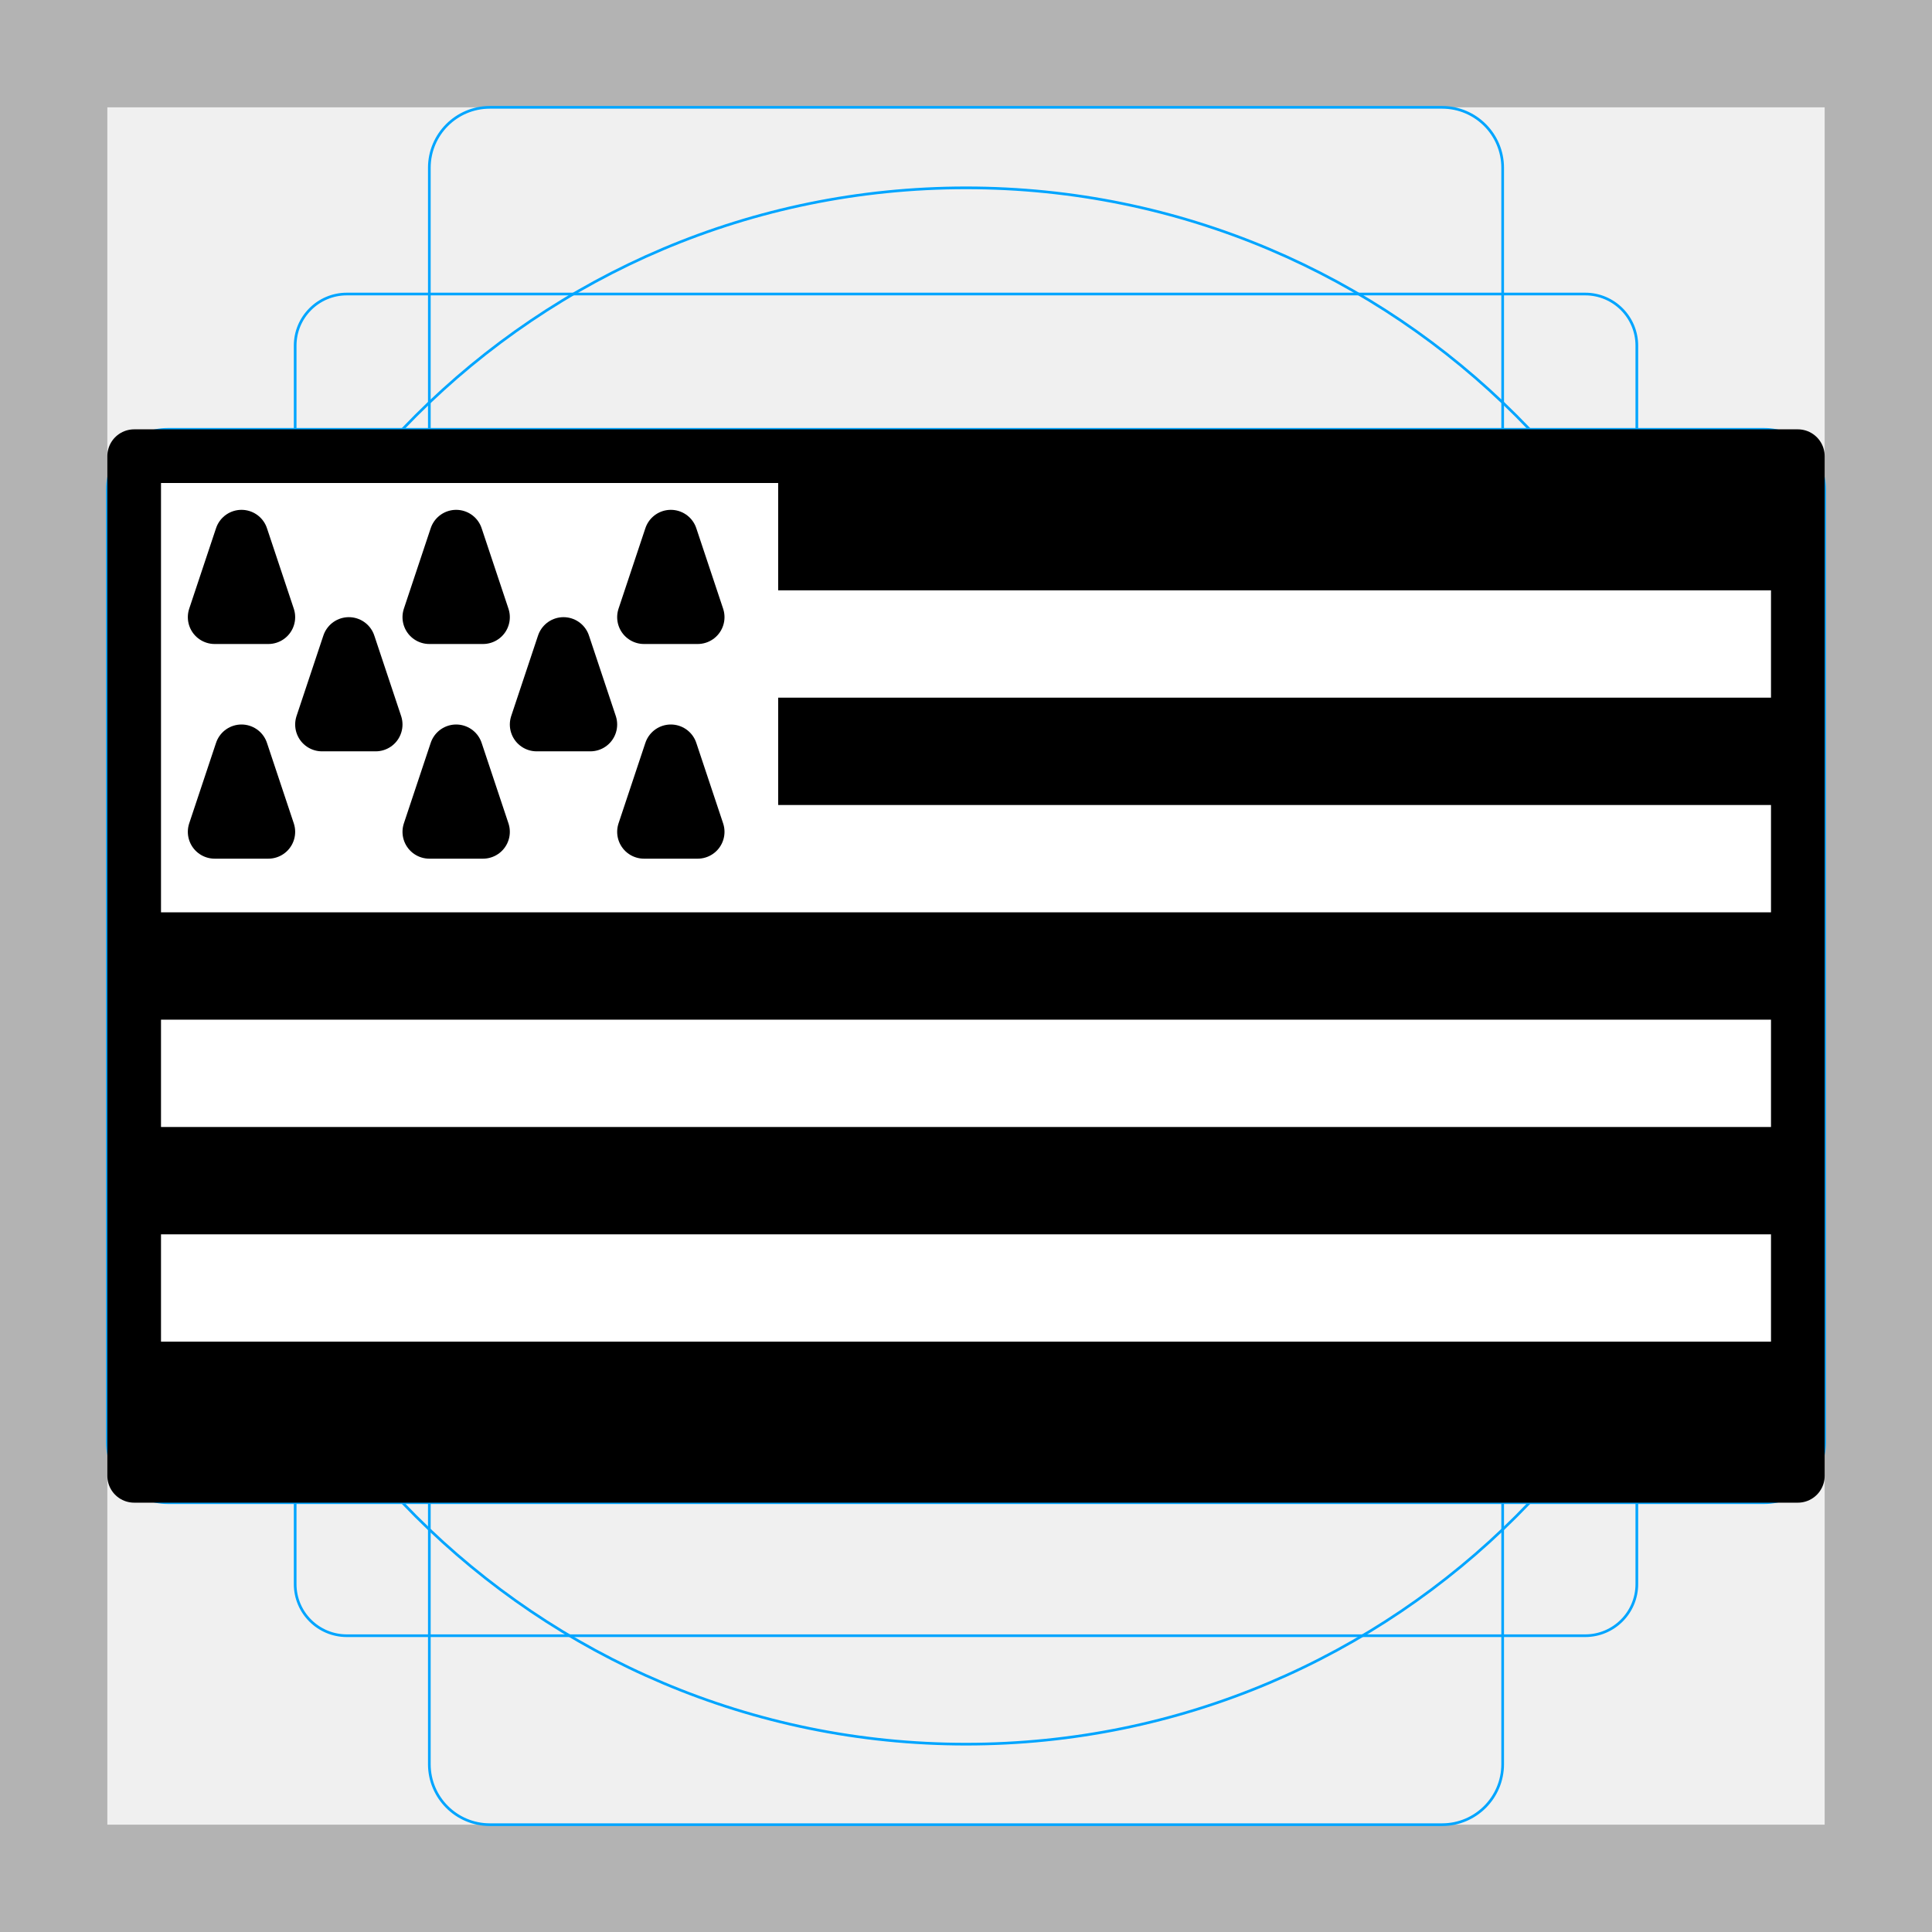
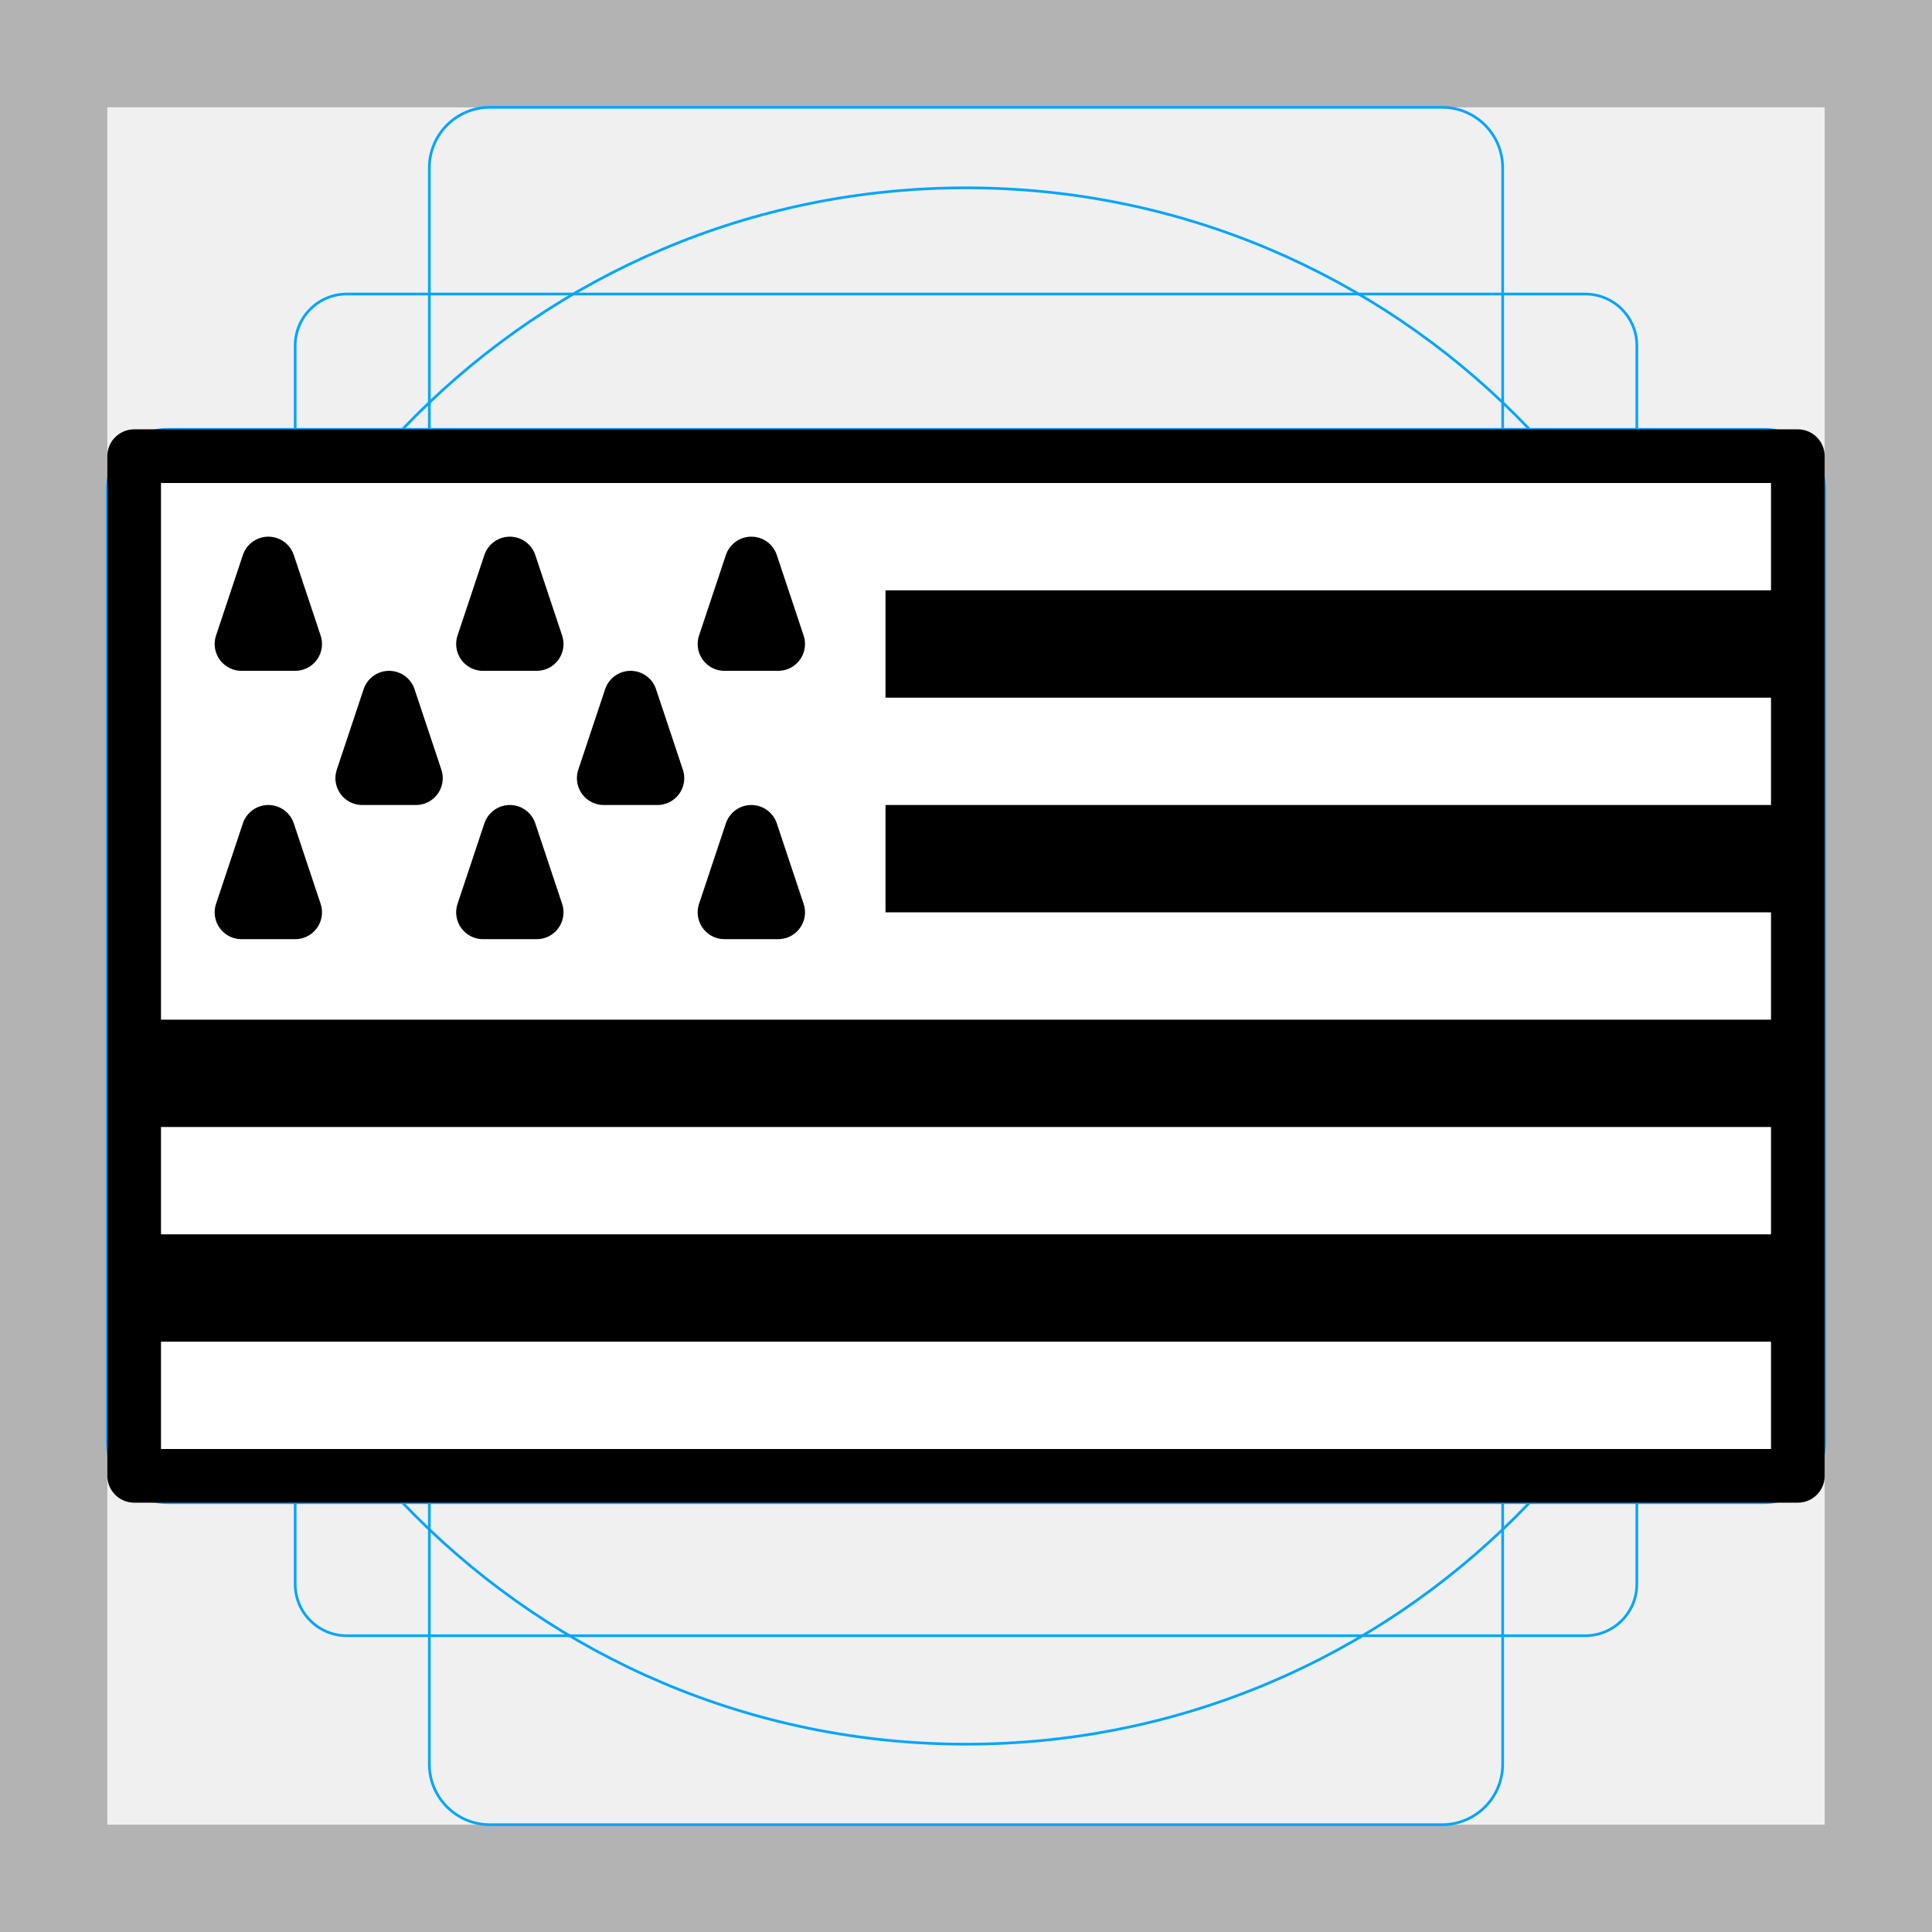
<svg xmlns="http://www.w3.org/2000/svg" id="emoji" viewBox="0 0 72 72">
  <g id="grid">
    <path fill="#b3b3b3" d="M68,4V68H4V4H68m4-4H0V72H72V0Z" />
    <path fill="none" stroke="#00a5ff" stroke-miterlimit="10" stroke-width="0.1" d="M12.923,10.958H59.077A1.923,1.923,0,0,1,61,12.881V59.035a1.923,1.923,0,0,1-1.923,1.923H12.923A1.923,1.923,0,0,1,11,59.035V12.881A1.923,1.923,0,0,1,12.923,10.958Z" />
    <rect x="16" y="4" rx="2.254" ry="2.254" width="40" height="64" fill="none" stroke="#00a5ff" stroke-miterlimit="10" stroke-width="0.1" />
    <rect x="16" y="4" rx="2.254" ry="2.254" width="40" height="64" transform="translate(72) rotate(90)" fill="none" stroke="#00a5ff" stroke-miterlimit="10" stroke-width="0.1" />
    <circle cx="36" cy="36" r="29" fill="none" stroke="#00a5ff" stroke-miterlimit="10" stroke-width="0.1" />
  </g>
  <g id="color">
    <rect x="5" y="17" width="62" height="38" fill="#fff" />
-     <rect x="29" y="17" width="38" height="5" fill="#000" />
-     <rect x="29" y="26" width="38" height="4" fill="#000" />
-     <rect x="5" y="34" width="62" height="4" fill="#000" />
-     <rect x="5" y="42" width="62" height="4" fill="#000" />
+     <rect x="33" y="22" width="34" height="4" fill="#000" />
+     <rect x="33" y="30" width="34" height="4" fill="#000" />
+     <rect x="5" y="38" width="62" height="4" fill="#000" />
+     <rect x="5" y="46" width="62" height="4" fill="#000" />
    <g stroke-linejoin="round" stroke-width="2" stroke="#000" fill="#000">
-       <polygon points="8 23 10 23 9 20" />
-       <polygon points="16 23 18 23 17 20" />
-       <polygon points="24 23 26 23 25 20" />
-       <polygon points="12 27 14 27 13 24" />
-       <polygon points="20 27 22 27 21 24" />
-       <polygon points="8 31 10 31 9 28" />
-       <polygon points="16 31 18 31 17 28" />
-       <polygon points="24 31 26 31 25 28" />
+       <polygon points="9 24 11 24 10 21" />
+       <polygon points="18 24 20 24 19 21" />
+       <polygon points="27 24 29 24 28 21" />
+       <polygon points="13.5 29 15.5 29 14.5 26" />
+       <polygon points="22.5 29 24.5 29 23.5 26" />
+       <polygon points="9 34 11 34 10 31" />
+       <polygon points="18 34 20 34 19 31" />
+       <polygon points="27 34 29 34 28 31" />
    </g>
-     <rect x="5" y="50" width="62" height="5" fill="#000" />
  </g>
  <g id="line">
    <rect x="5" y="17" width="62" height="38" fill="none" stroke="#000" stroke-linecap="round" stroke-linejoin="round" stroke-width="2" />
  </g>
</svg>
